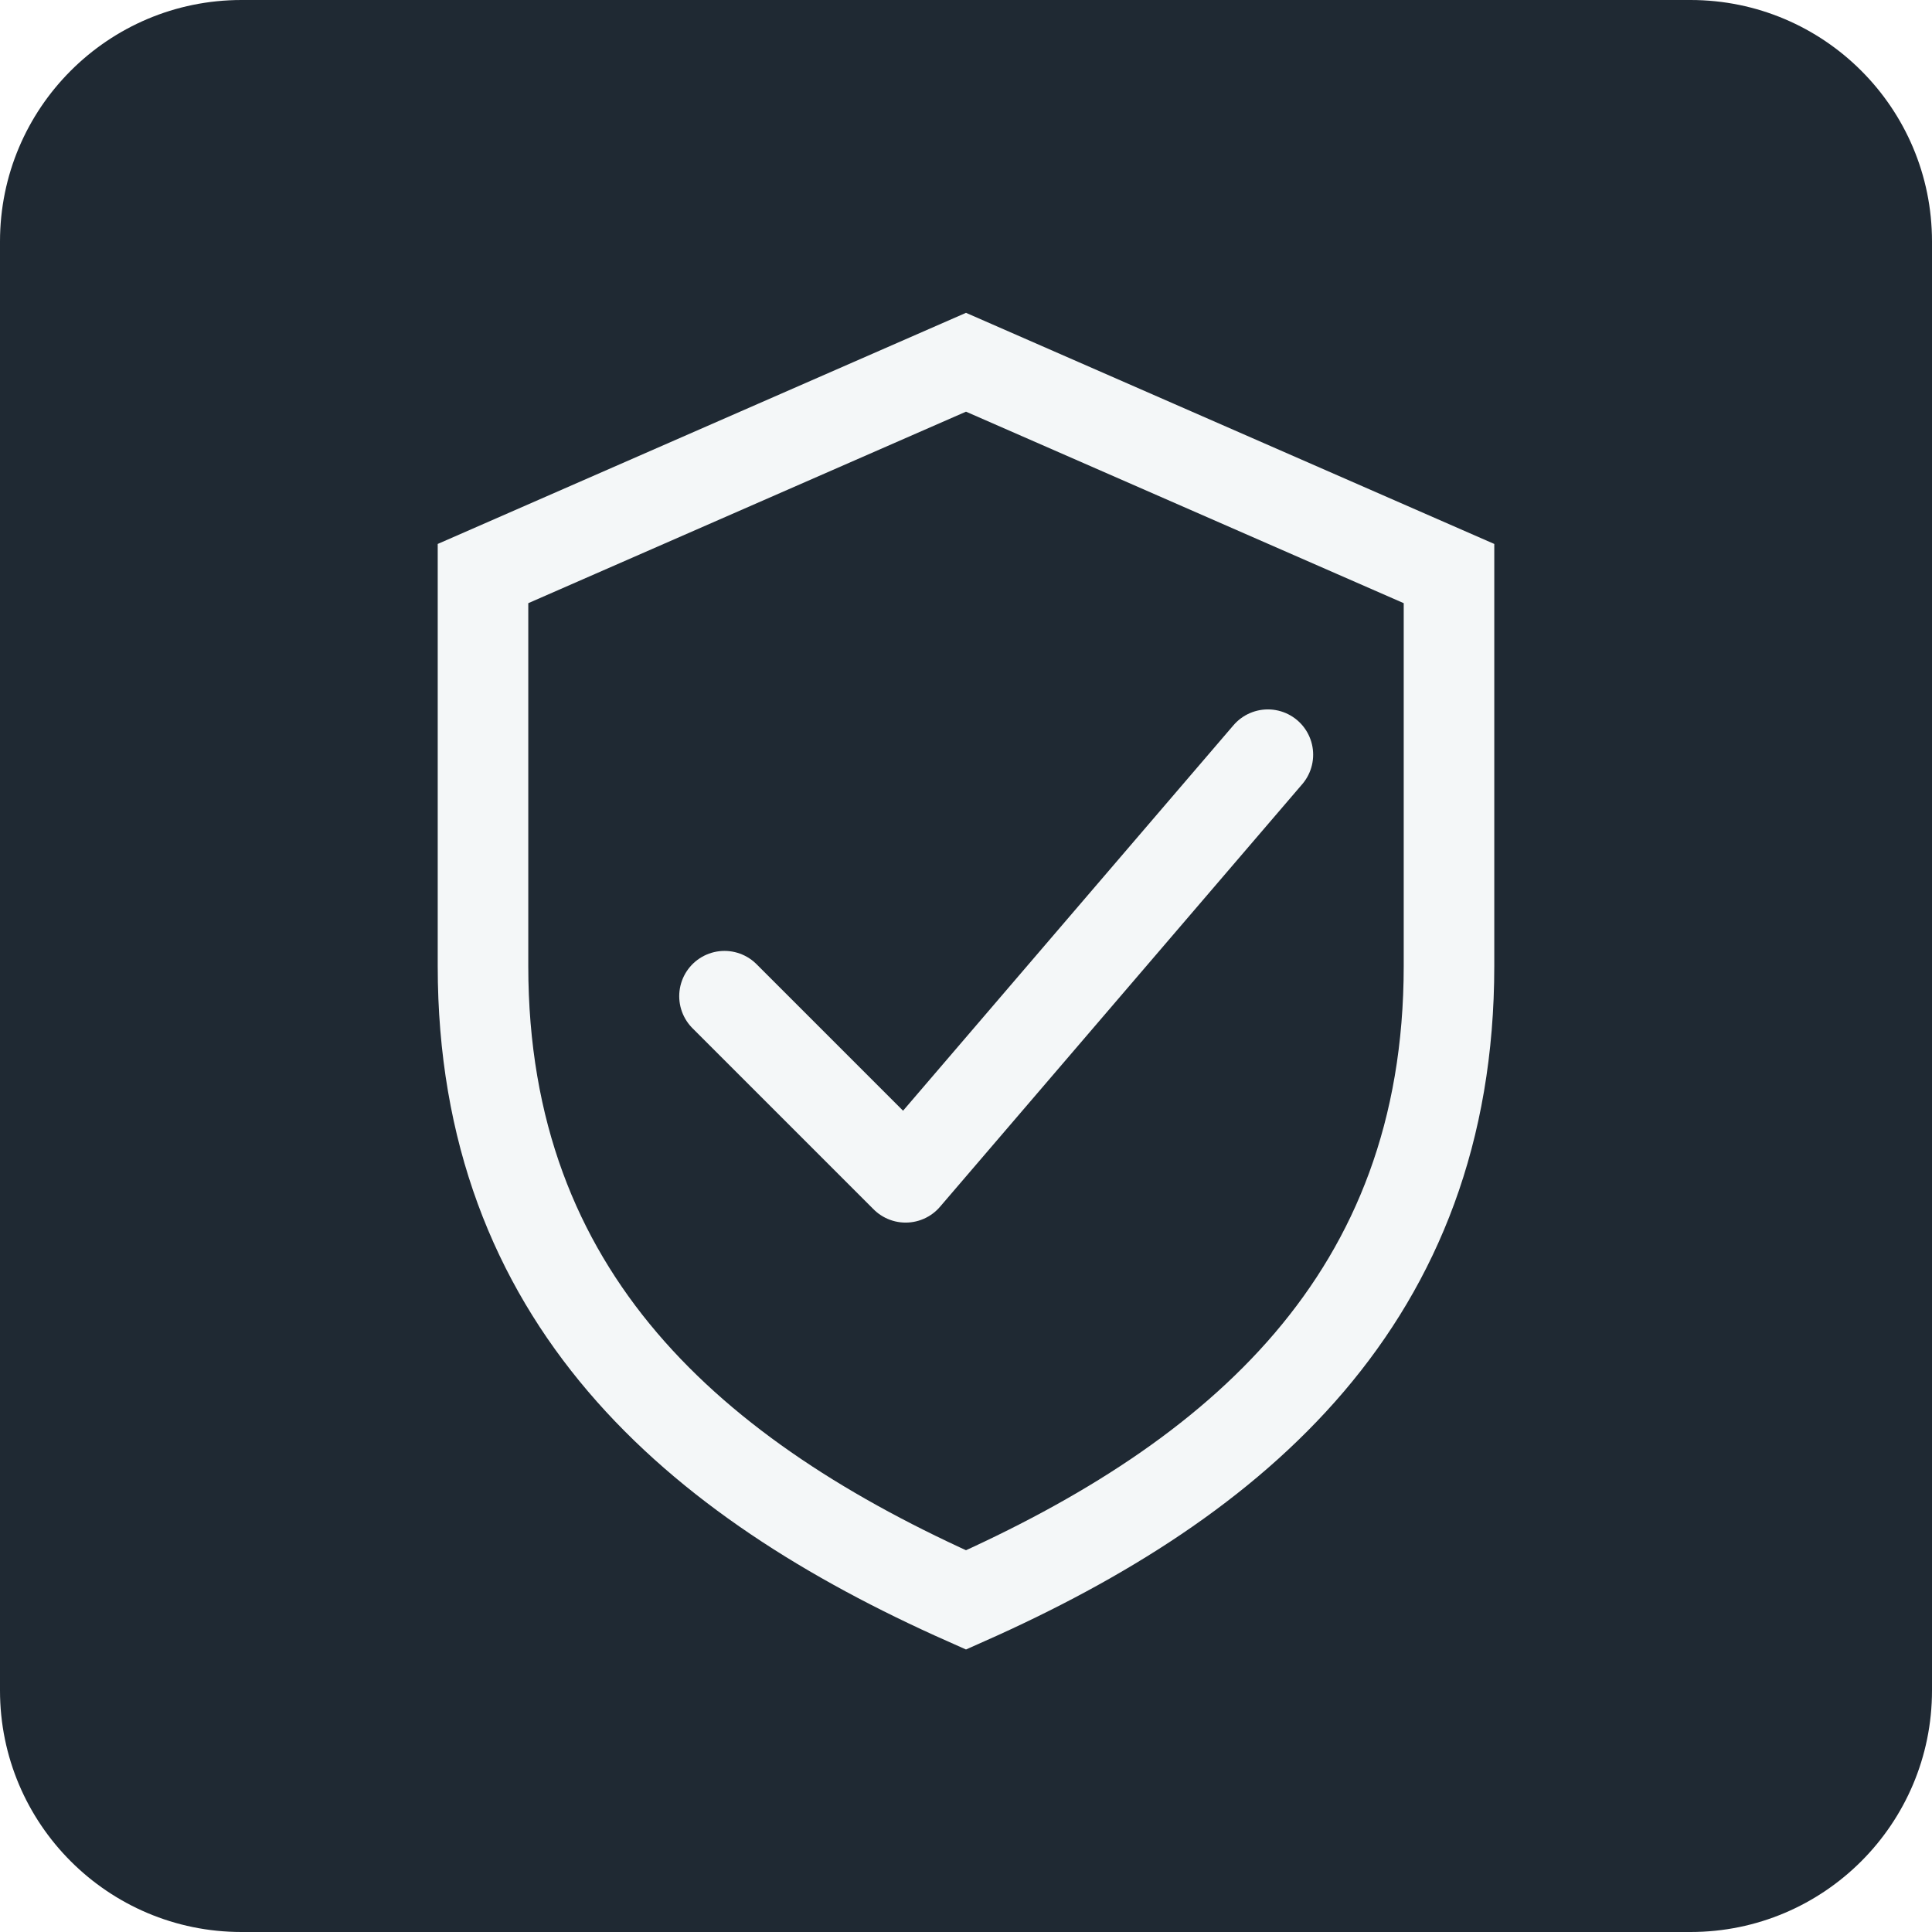
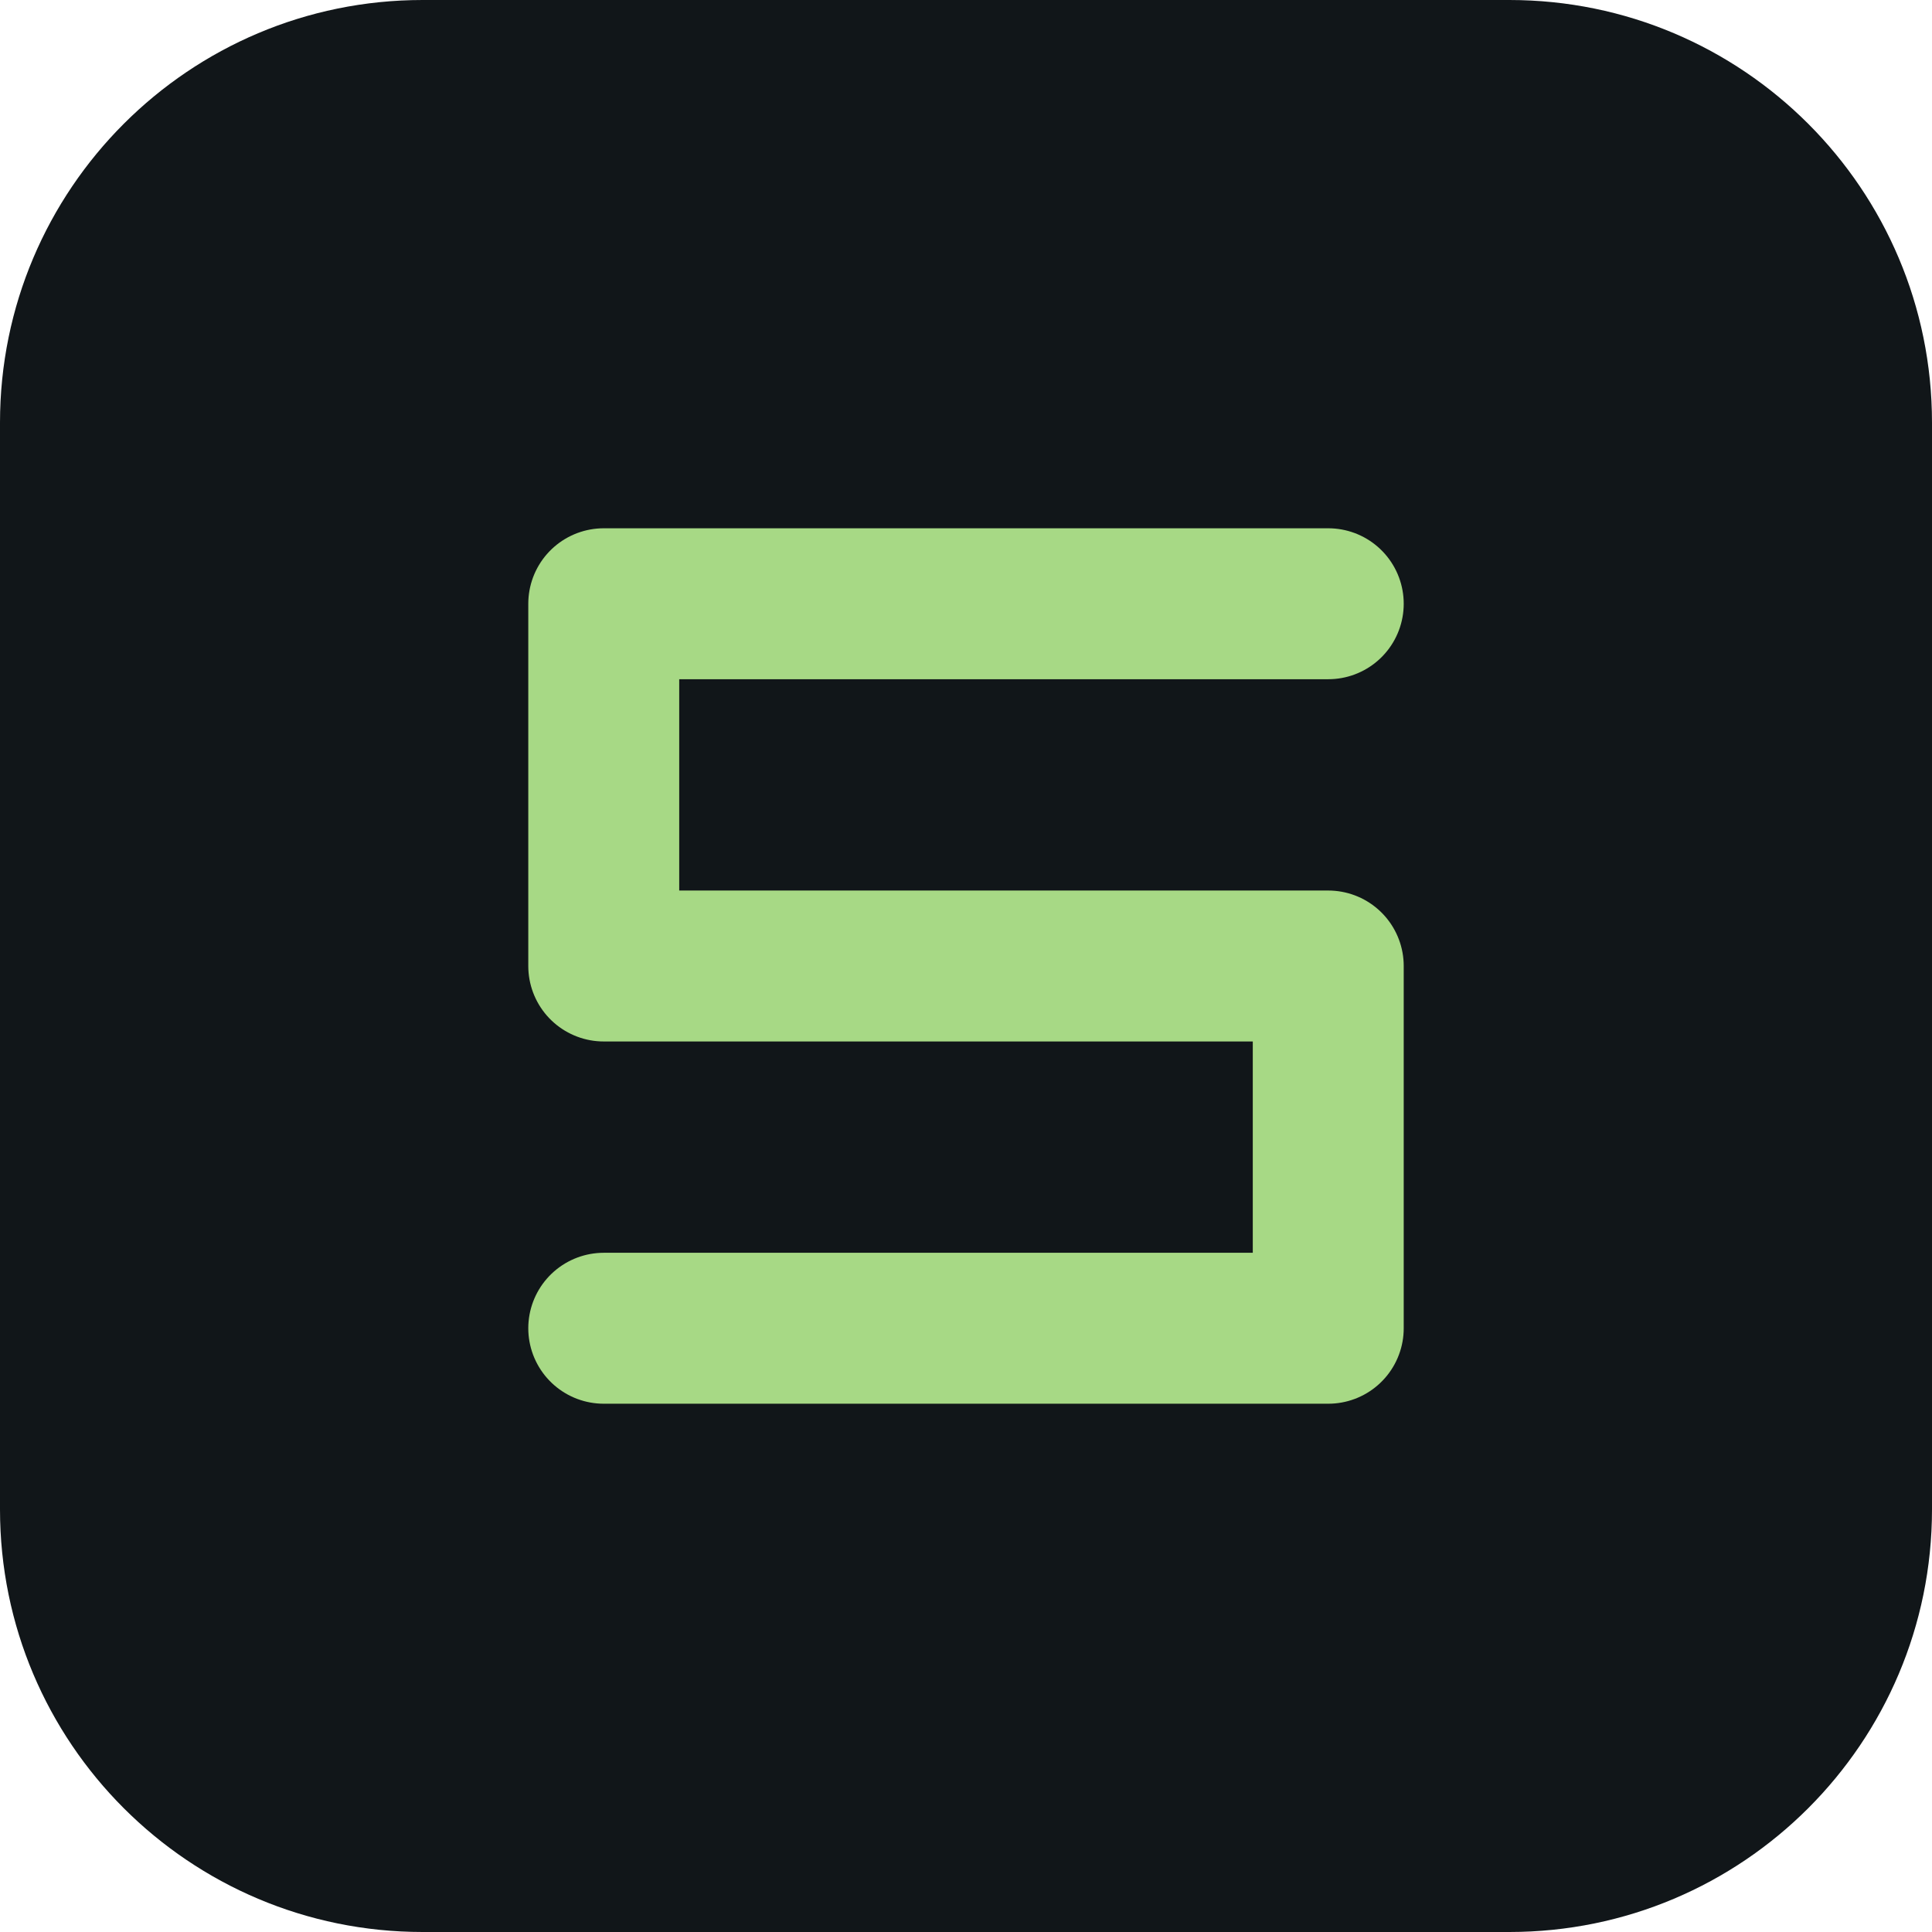
- <svg xmlns="http://www.w3.org/2000/svg" viewBox="0 0 64 64" width="64" height="64" role="img" aria-label="Security">
-   <rect width="64" height="64" rx="8" fill="#1f2933" />
-   <path d="M32 12 48 19v13c0 11-7 17-16 21-9-4-16-10-16-21V19z" fill="none" stroke="#f4f7f8" stroke-width="3" />
-   <path d="M24 33l6 6 12-14" fill="none" stroke="#f4f7f8" stroke-width="3" stroke-linecap="round" stroke-linejoin="round" />
+ <svg xmlns="http://www.w3.org/2000/svg" width="128" height="128" viewBox="0 0 128 128" role="img" aria-labelledby="title">
+   <rect width="128" height="128" rx="28" fill="#111619" />
+   <path d="M88 40 H40 V64 H88 V88 H40" fill="none" stroke-width="10" stroke-linecap="round" stroke-linejoin="round" stroke="#A7D985" />
</svg>
